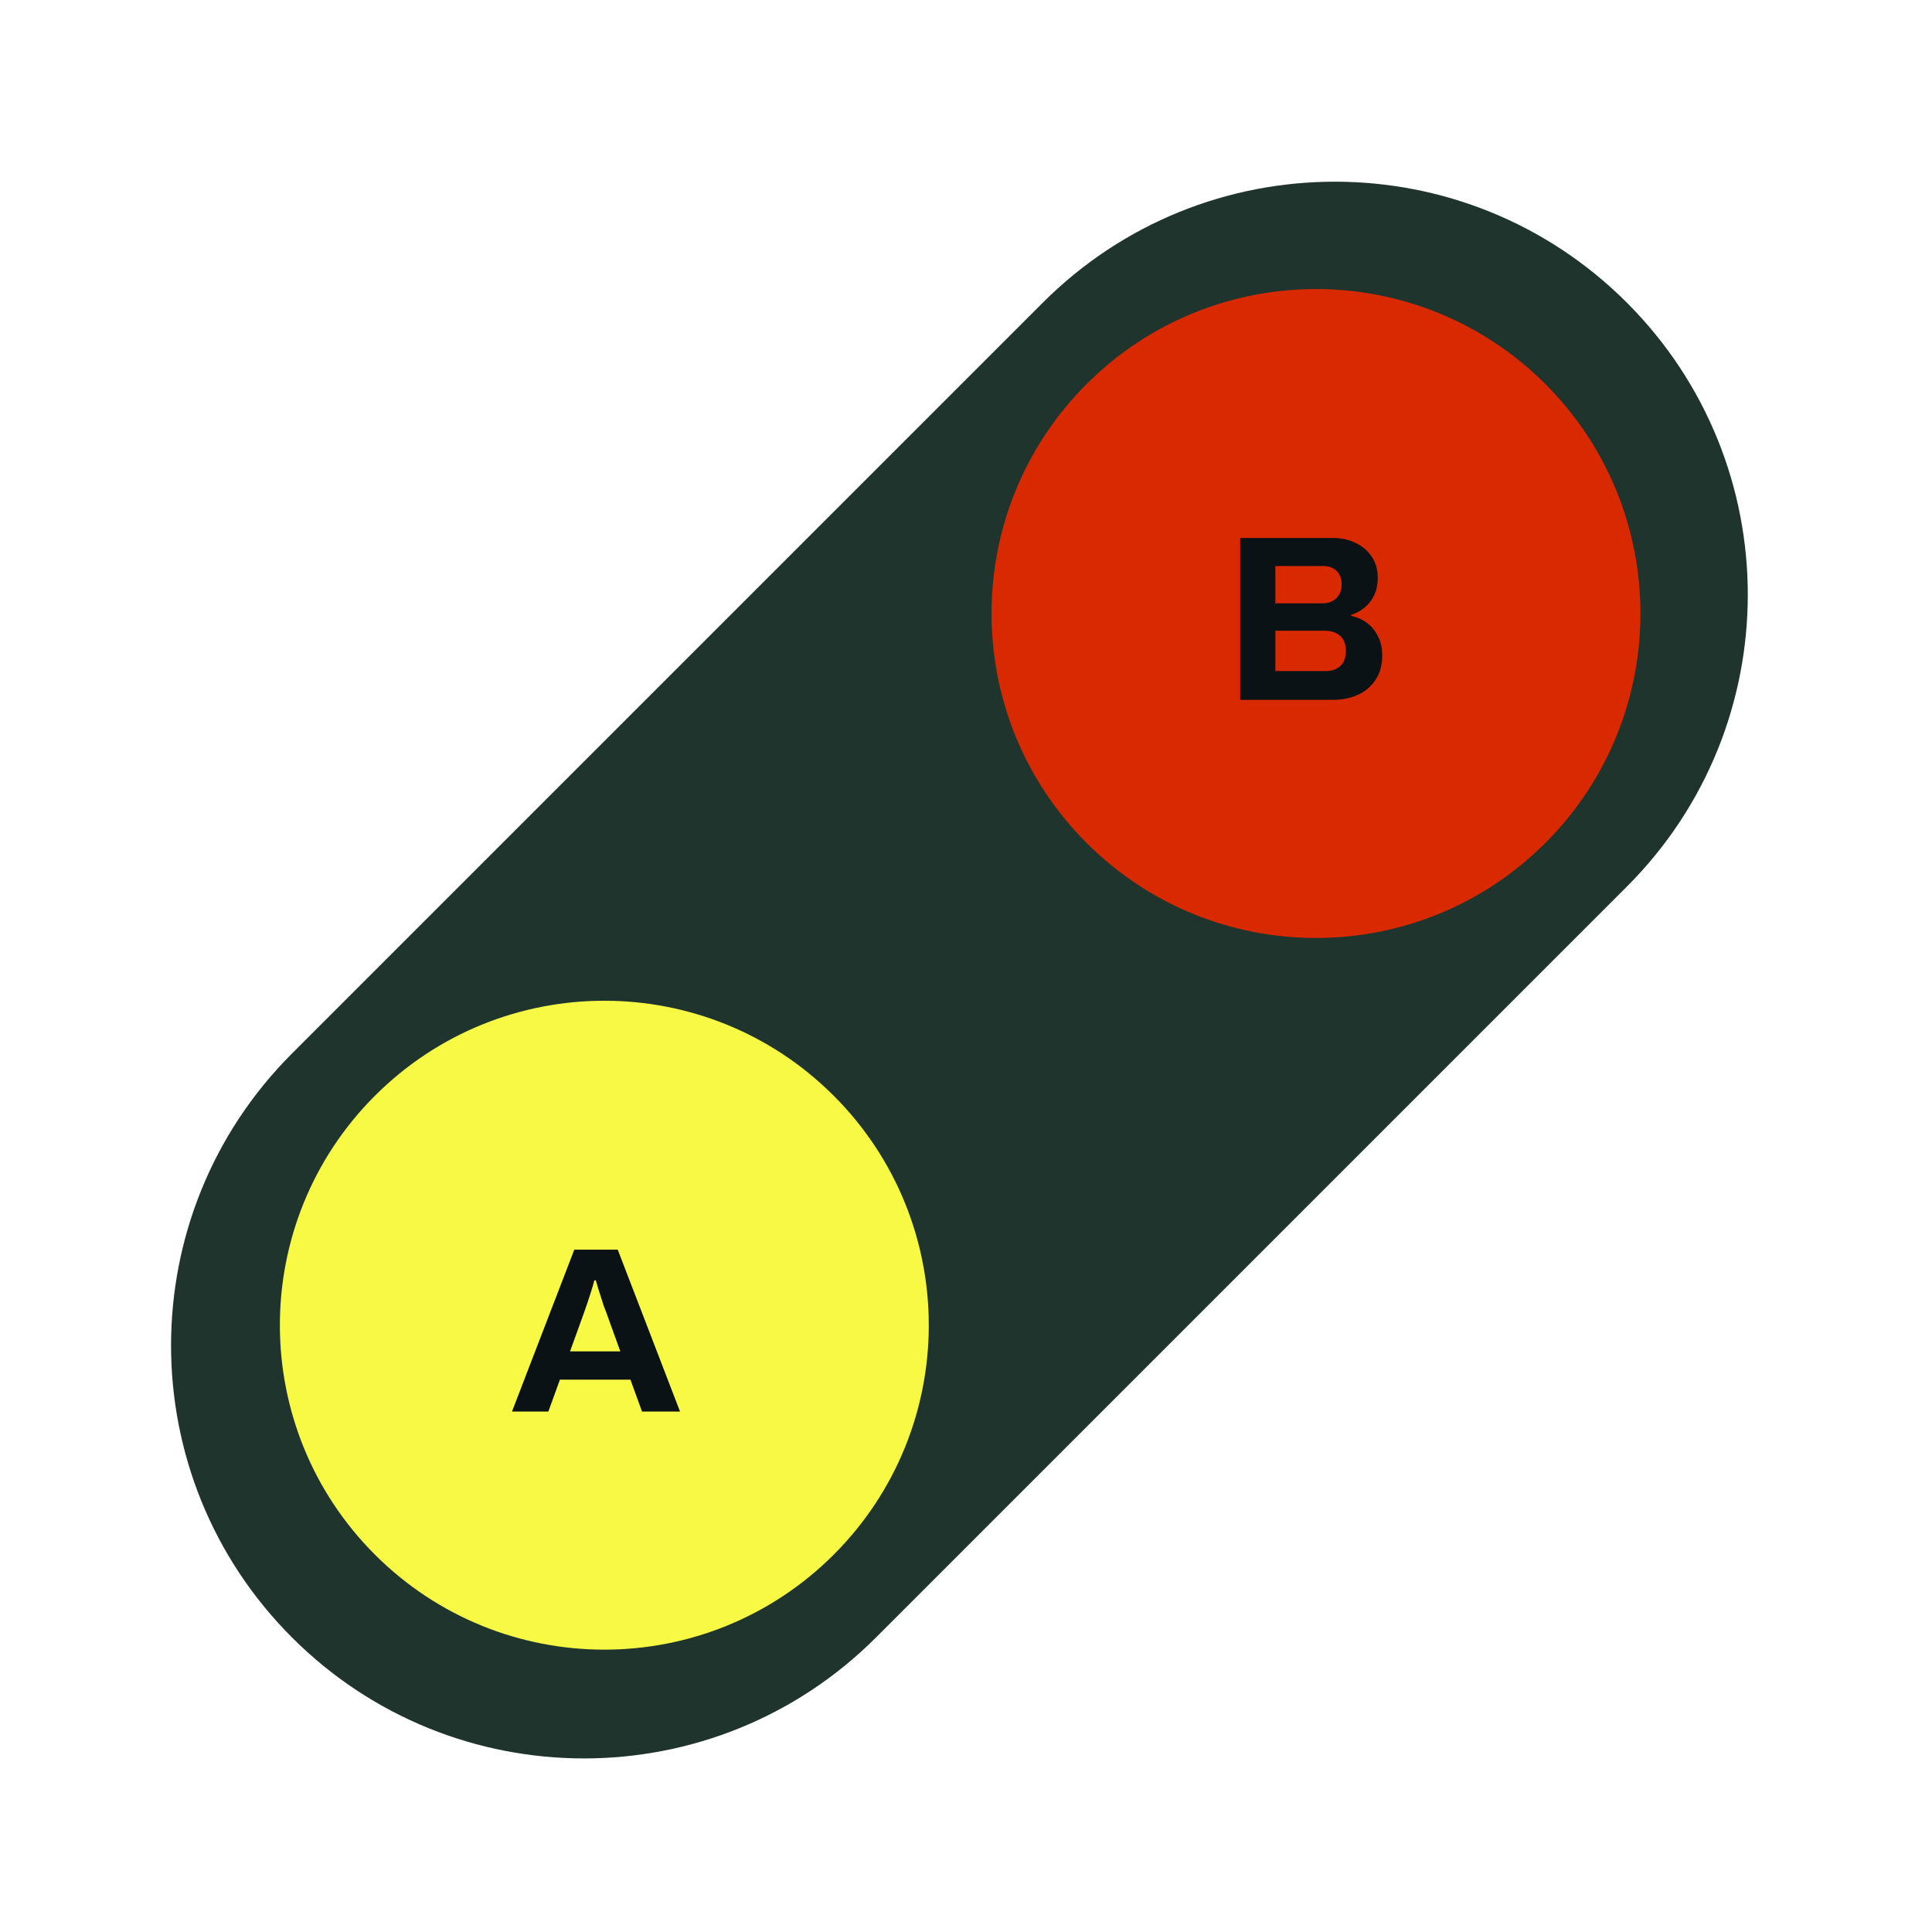
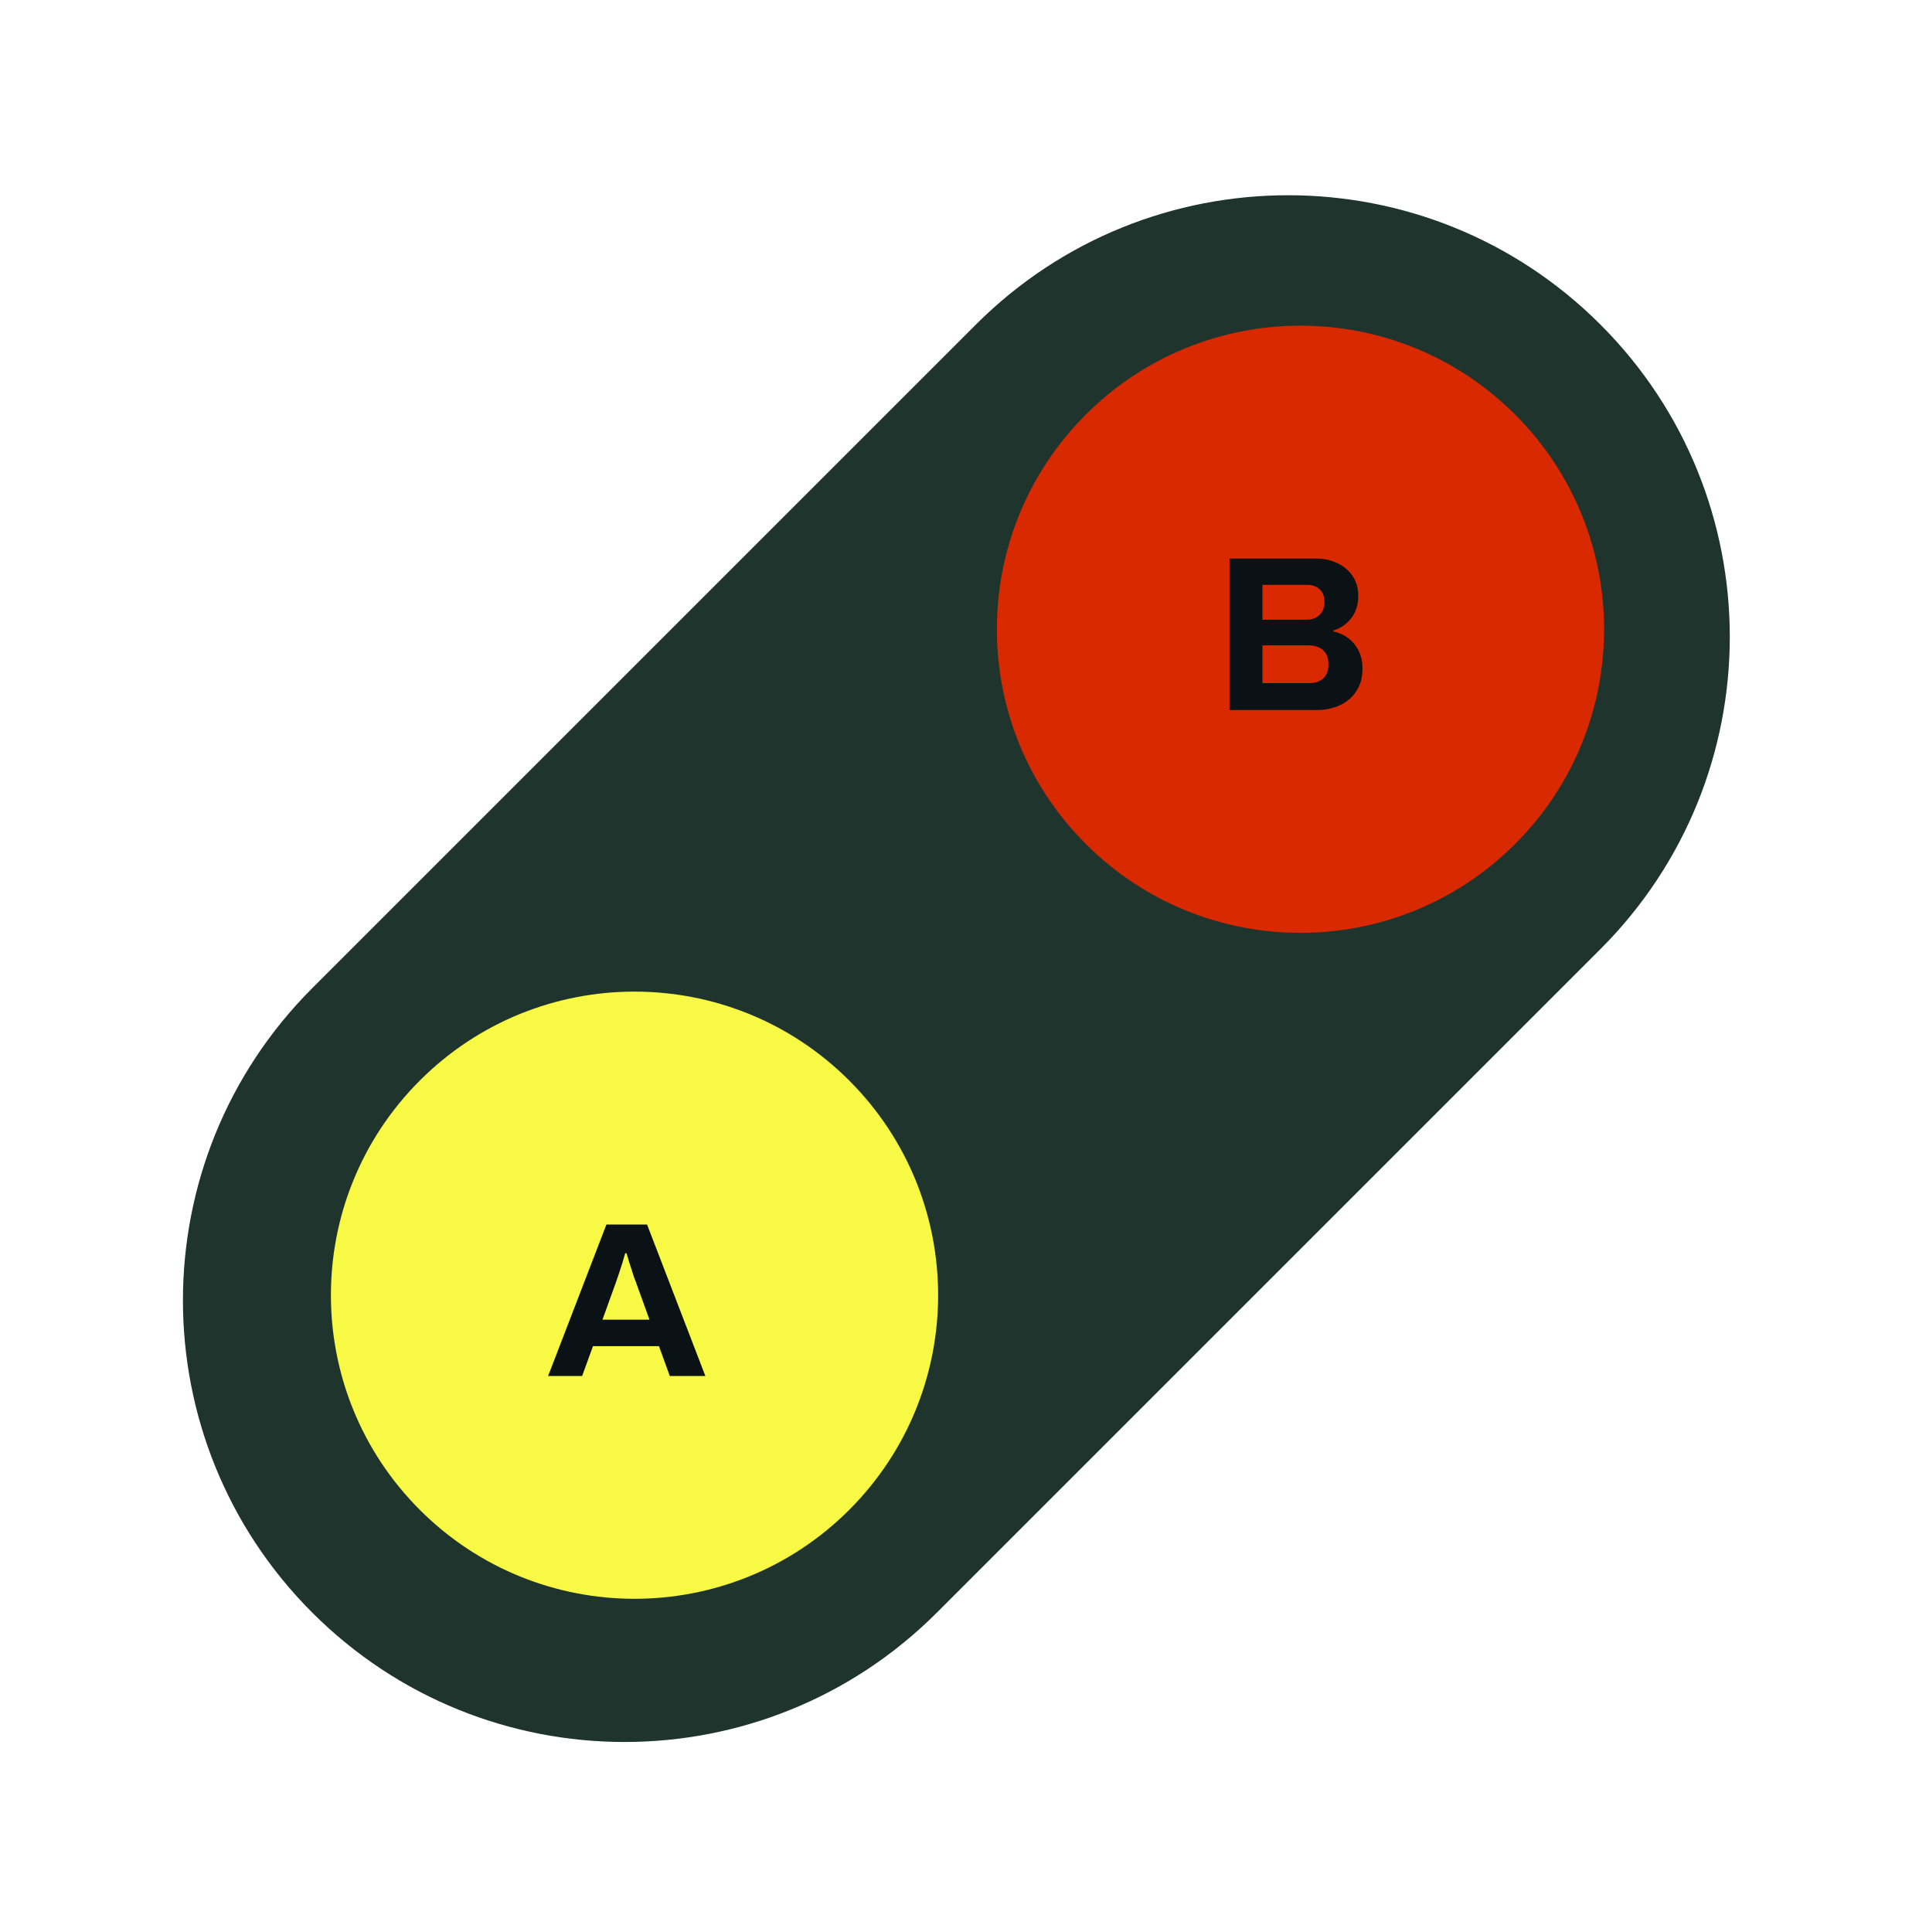
- <svg xmlns="http://www.w3.org/2000/svg" width="131" height="131" viewBox="0 0 131 131" fill="none">
-   <rect y="91.231" width="128" height="56" rx="28" transform="rotate(-45 0 91.2305)" fill="#1E342C" />
-   <circle cx="40.977" cy="89.855" r="22" transform="rotate(45 40.9766 89.8549)" fill="#F7F945" />
-   <path d="M34.717 95.709L38.941 84.733H41.885L46.109 95.709H43.533L42.749 93.549H37.965L37.181 95.709H34.717ZM38.653 91.629H42.061L41.085 88.925C41.042 88.808 40.989 88.669 40.925 88.509C40.872 88.338 40.813 88.152 40.749 87.949C40.685 87.746 40.621 87.549 40.557 87.357C40.504 87.154 40.45 86.973 40.397 86.813H40.301C40.248 87.016 40.178 87.256 40.093 87.533C40.008 87.8 39.922 88.061 39.837 88.317C39.752 88.562 39.682 88.765 39.629 88.925L38.653 91.629Z" fill="#0B1215" />
-   <circle cx="89.231" cy="41.599" r="22" transform="rotate(45 89.2305 41.599)" fill="#D82900" />
-   <path d="M84.091 47.453V36.477H90.363C90.939 36.477 91.456 36.589 91.915 36.813C92.384 37.037 92.752 37.352 93.019 37.757C93.286 38.163 93.419 38.637 93.419 39.181C93.419 39.618 93.339 40.008 93.179 40.349C93.019 40.691 92.8 40.973 92.523 41.197C92.256 41.421 91.952 41.587 91.611 41.693V41.757C92.016 41.843 92.374 42.002 92.683 42.237C93.003 42.472 93.254 42.776 93.435 43.149C93.627 43.512 93.723 43.944 93.723 44.445C93.723 45.106 93.568 45.661 93.259 46.109C92.96 46.557 92.56 46.893 92.059 47.117C91.558 47.341 90.998 47.453 90.379 47.453H84.091ZM86.475 45.501H89.915C90.31 45.501 90.63 45.389 90.875 45.165C91.131 44.941 91.259 44.594 91.259 44.125C91.259 43.848 91.206 43.608 91.099 43.405C90.992 43.203 90.832 43.048 90.619 42.941C90.406 42.824 90.134 42.765 89.803 42.765H86.475V45.501ZM86.475 40.909H89.643C89.931 40.909 90.171 40.856 90.363 40.749C90.566 40.632 90.715 40.483 90.811 40.301C90.918 40.109 90.971 39.891 90.971 39.645C90.971 39.229 90.854 38.914 90.619 38.701C90.395 38.488 90.096 38.381 89.723 38.381H86.475V40.909Z" fill="#0B1215" />
+ <svg xmlns="http://www.w3.org/2000/svg" width="139" height="140" viewBox="0 0 139 140" fill="none">
+   <rect y="94.231" width="132" height="64" rx="32" transform="rotate(-45 0 94.2305)" fill="#1E342C" />
+   <circle cx="45.977" cy="93.855" r="22" transform="rotate(45 45.9766 93.8549)" fill="#F7F945" />
+   <path d="M39.717 99.709L43.941 88.733H46.885L51.109 99.709H48.533L47.749 97.549H42.965L42.181 99.709H39.717ZM43.653 95.629H47.061L46.085 92.925C46.042 92.808 45.989 92.669 45.925 92.509C45.872 92.338 45.813 92.152 45.749 91.949C45.685 91.746 45.621 91.549 45.557 91.357C45.504 91.154 45.45 90.973 45.397 90.813H45.301C45.248 91.016 45.178 91.256 45.093 91.533C45.008 91.8 44.922 92.061 44.837 92.317C44.752 92.562 44.682 92.765 44.629 92.925L43.653 95.629Z" fill="#0B1215" />
+   <circle cx="94.231" cy="45.599" r="22" transform="rotate(45 94.2305 45.599)" fill="#D82900" />
+   <path d="M89.091 51.453V40.477H95.363C95.939 40.477 96.456 40.589 96.915 40.813C97.384 41.037 97.752 41.352 98.019 41.757C98.286 42.163 98.419 42.637 98.419 43.181C98.419 43.618 98.339 44.008 98.179 44.349C98.019 44.691 97.8 44.973 97.523 45.197C97.256 45.421 96.952 45.587 96.611 45.693V45.757C97.016 45.843 97.374 46.002 97.683 46.237C98.003 46.472 98.254 46.776 98.435 47.149C98.627 47.512 98.723 47.944 98.723 48.445C98.723 49.106 98.568 49.661 98.259 50.109C97.96 50.557 97.56 50.893 97.059 51.117C96.558 51.341 95.998 51.453 95.379 51.453H89.091ZM91.475 49.501H94.915C95.31 49.501 95.63 49.389 95.875 49.165C96.131 48.941 96.259 48.594 96.259 48.125C96.259 47.848 96.206 47.608 96.099 47.405C95.992 47.203 95.832 47.048 95.619 46.941C95.406 46.824 95.134 46.765 94.803 46.765H91.475V49.501ZM91.475 44.909H94.643C94.931 44.909 95.171 44.856 95.363 44.749C95.566 44.632 95.715 44.483 95.811 44.301C95.918 44.109 95.971 43.891 95.971 43.645C95.971 43.229 95.854 42.914 95.619 42.701C95.395 42.488 95.096 42.381 94.723 42.381H91.475V44.909Z" fill="#0B1215" />
</svg>
